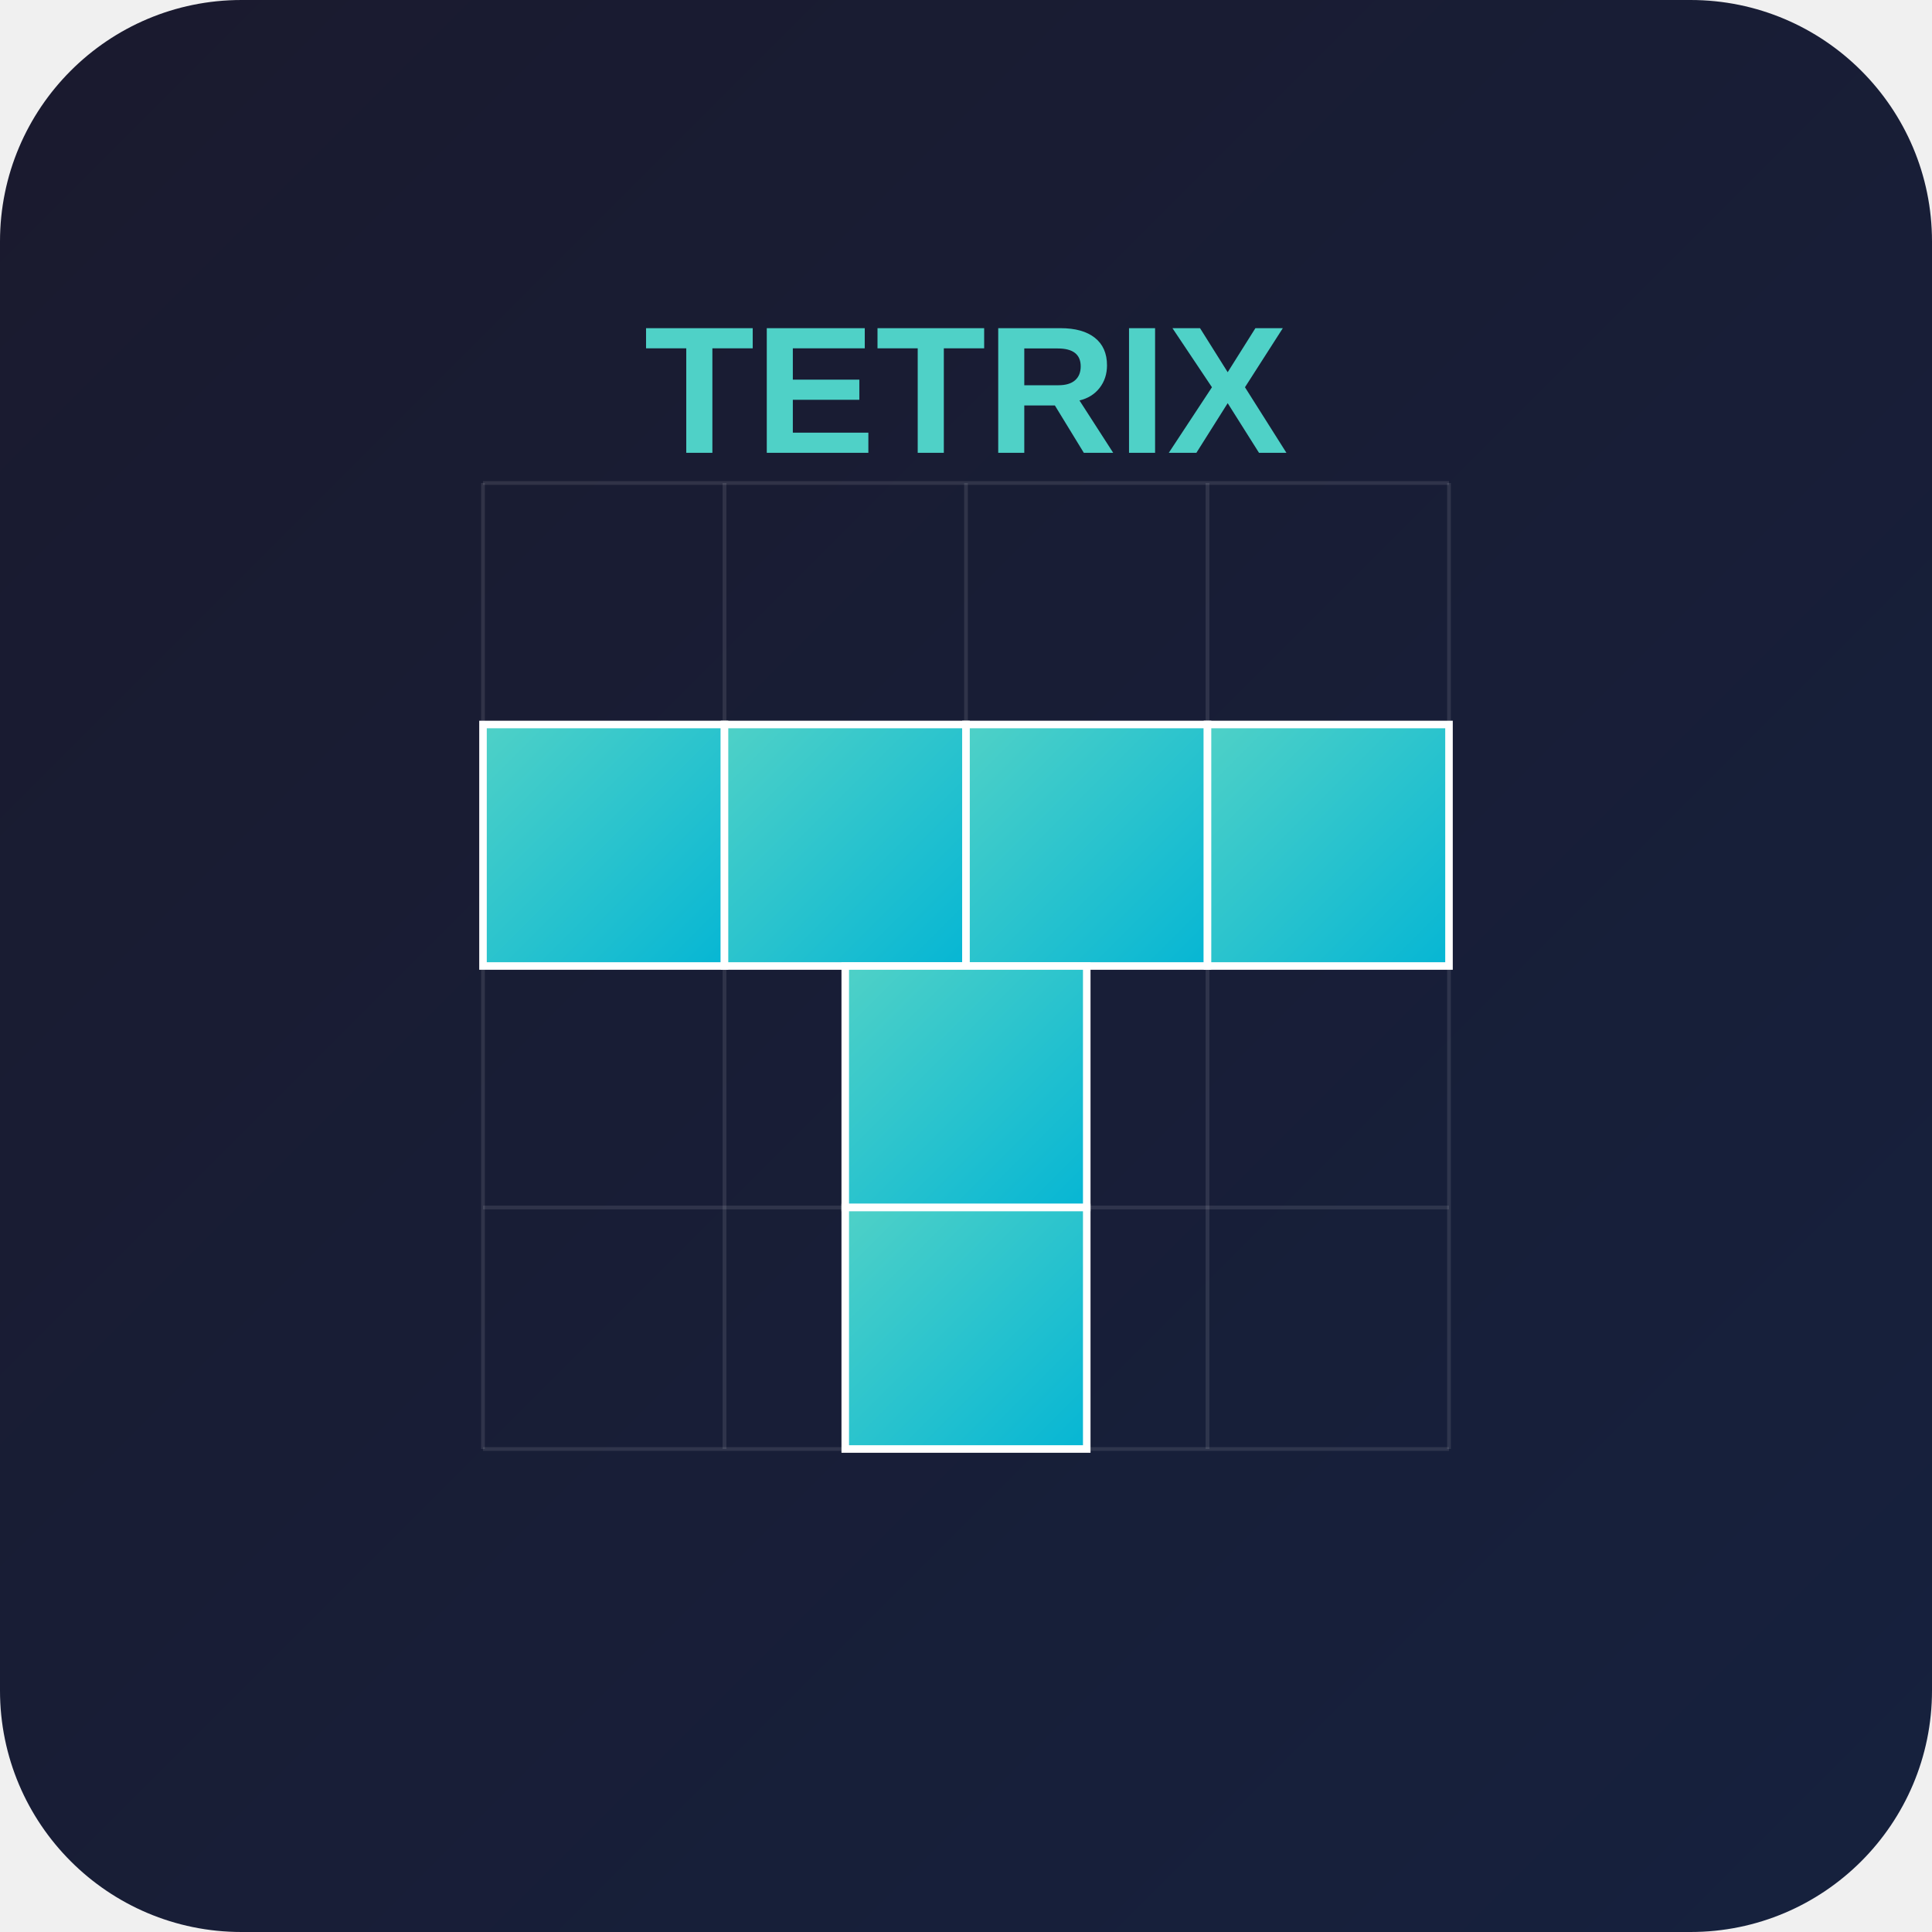
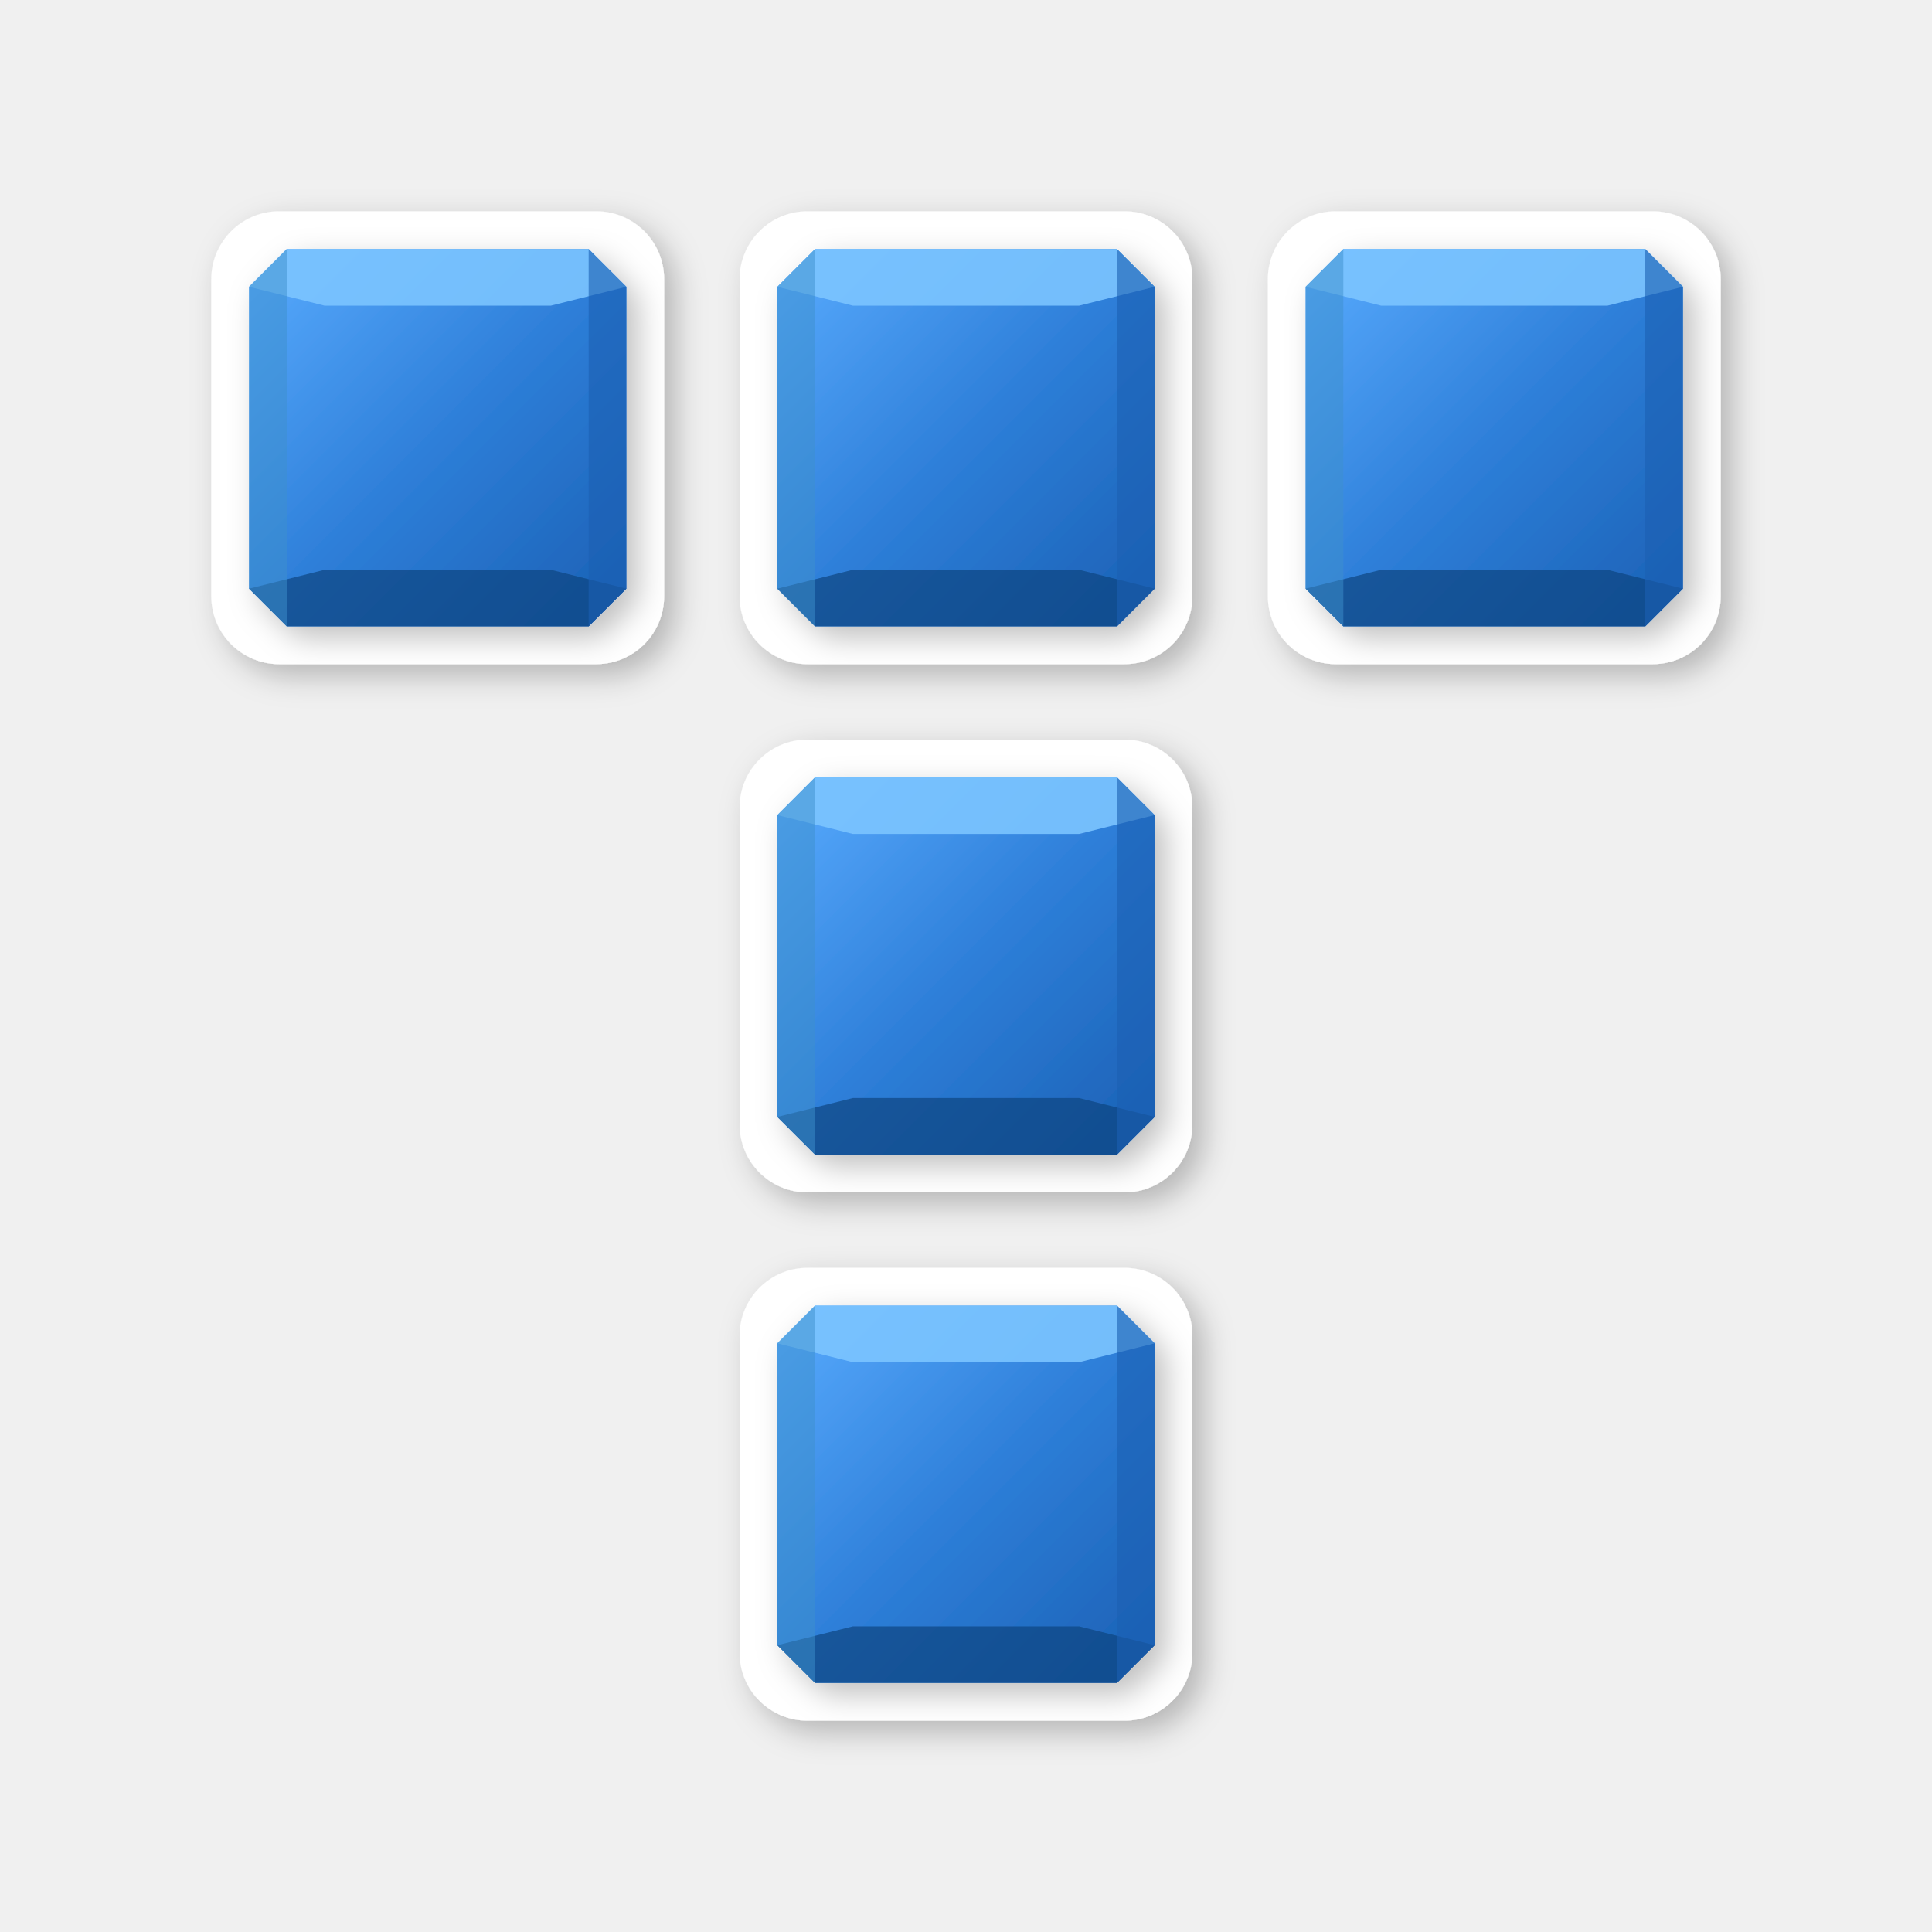
- <svg xmlns="http://www.w3.org/2000/svg" width="512" height="512" viewBox="0 0 512 512">
+ <svg xmlns="http://www.w3.org/2000/svg" viewBox="0 0 512 512">
  <defs>
-     <linearGradient id="bg" x1="0%" y1="0%" x2="100%" y2="100%">
-       <stop offset="0%" style="stop-color:#1a1a2e;stop-opacity:1" />
-       <stop offset="100%" style="stop-color:#16213e;stop-opacity:1" />
+     <linearGradient id="blueGem" x1="0%" y1="0%" x2="100%" y2="100%">
+       <stop offset="0%" style="stop-color:#5AACFF;stop-opacity:1" />
+       <stop offset="50%" style="stop-color:#2E7FD9;stop-opacity:1" />
+       <stop offset="100%" style="stop-color:#1A5FB3;stop-opacity:1" />
    </linearGradient>
-     <linearGradient id="blockGradient" x1="0%" y1="0%" x2="100%" y2="100%">
-       <stop offset="0%" style="stop-color:#4fd1c7;stop-opacity:1" />
-       <stop offset="100%" style="stop-color:#06b6d4;stop-opacity:1" />
-     </linearGradient>
+     <filter id="shadow">
+       <feDropShadow dx="3" dy="3" stdDeviation="4" flood-opacity="0.25" />
+     </filter>
  </defs>
-   <rect width="512" height="512" fill="url(#bg)" rx="64" />
-   <g stroke="#ffffff" stroke-width="1" stroke-opacity="0.1" fill="none">
-     <line x1="128" y1="128" x2="128" y2="384" />
-     <line x1="192" y1="128" x2="192" y2="384" />
-     <line x1="256" y1="128" x2="256" y2="384" />
-     <line x1="320" y1="128" x2="320" y2="384" />
-     <line x1="384" y1="128" x2="384" y2="384" />
-     <line x1="128" y1="128" x2="384" y2="128" />
-     <line x1="128" y1="192" x2="384" y2="192" />
-     <line x1="128" y1="256" x2="384" y2="256" />
-     <line x1="128" y1="320" x2="384" y2="320" />
-     <line x1="128" y1="384" x2="384" y2="384" />
+   <rect x="56" y="56" width="120" height="120" rx="18" fill="white" filter="url(#shadow)" />
+   <rect x="196" y="56" width="120" height="120" rx="18" fill="white" filter="url(#shadow)" />
+   <rect x="336" y="56" width="120" height="120" rx="18" fill="white" filter="url(#shadow)" />
+   <rect x="196" y="196" width="120" height="120" rx="18" fill="white" filter="url(#shadow)" />
+   <rect x="196" y="336" width="120" height="120" rx="18" fill="white" filter="url(#shadow)" />
+   <g transform="translate(66, 66)">
+     <polygon points="10,0 90,0 100,10 100,90 90,100 10,100 0,90 0,10" fill="url(#blueGem)" filter="url(#shadow)" />
+     <polygon points="10,0 90,0 100,10 80,15 20,15 0,10" fill="#7BC4FF" opacity="0.9" />
+     <polygon points="90,100 10,100 0,90 20,85 80,85 100,90" fill="#0D4580" opacity="0.7" />
+     <polygon points="0,10 0,90 10,100 10,0" fill="#3D8FCC" opacity="0.5" />
+     <polygon points="100,10 100,90 90,100 90,0" fill="#1A5FB3" opacity="0.6" />
  </g>
-   <rect x="128" y="192" width="64" height="64" fill="url(#blockGradient)" stroke="#ffffff" stroke-width="2" />
-   <rect x="192" y="192" width="64" height="64" fill="url(#blockGradient)" stroke="#ffffff" stroke-width="2" />
-   <rect x="256" y="192" width="64" height="64" fill="url(#blockGradient)" stroke="#ffffff" stroke-width="2" />
-   <rect x="320" y="192" width="64" height="64" fill="url(#blockGradient)" stroke="#ffffff" stroke-width="2" />
-   <rect x="224" y="256" width="64" height="64" fill="url(#blockGradient)" stroke="#ffffff" stroke-width="2" />
-   <rect x="224" y="320" width="64" height="64" fill="url(#blockGradient)" stroke="#ffffff" stroke-width="2" />
-   <text x="256" y="120" font-family="Arial, sans-serif" font-size="48" font-weight="bold" text-anchor="middle" fill="#4fd1c7">TETRIX</text>
+   <g transform="translate(206, 66)">
+     <polygon points="10,0 90,0 100,10 100,90 90,100 10,100 0,90 0,10" fill="url(#blueGem)" filter="url(#shadow)" />
+     <polygon points="10,0 90,0 100,10 80,15 20,15 0,10" fill="#7BC4FF" opacity="0.9" />
+     <polygon points="90,100 10,100 0,90 20,85 80,85 100,90" fill="#0D4580" opacity="0.7" />
+     <polygon points="0,10 0,90 10,100 10,0" fill="#3D8FCC" opacity="0.5" />
+     <polygon points="100,10 100,90 90,100 90,0" fill="#1A5FB3" opacity="0.6" />
+   </g>
+   <g transform="translate(346, 66)">
+     <polygon points="10,0 90,0 100,10 100,90 90,100 10,100 0,90 0,10" fill="url(#blueGem)" filter="url(#shadow)" />
+     <polygon points="10,0 90,0 100,10 80,15 20,15 0,10" fill="#7BC4FF" opacity="0.9" />
+     <polygon points="90,100 10,100 0,90 20,85 80,85 100,90" fill="#0D4580" opacity="0.7" />
+     <polygon points="0,10 0,90 10,100 10,0" fill="#3D8FCC" opacity="0.5" />
+     <polygon points="100,10 100,90 90,100 90,0" fill="#1A5FB3" opacity="0.6" />
+   </g>
+   <g transform="translate(206, 206)">
+     <polygon points="10,0 90,0 100,10 100,90 90,100 10,100 0,90 0,10" fill="url(#blueGem)" filter="url(#shadow)" />
+     <polygon points="10,0 90,0 100,10 80,15 20,15 0,10" fill="#7BC4FF" opacity="0.9" />
+     <polygon points="90,100 10,100 0,90 20,85 80,85 100,90" fill="#0D4580" opacity="0.7" />
+     <polygon points="0,10 0,90 10,100 10,0" fill="#3D8FCC" opacity="0.5" />
+     <polygon points="100,10 100,90 90,100 90,0" fill="#1A5FB3" opacity="0.6" />
+   </g>
+   <g transform="translate(206, 346)">
+     <polygon points="10,0 90,0 100,10 100,90 90,100 10,100 0,90 0,10" fill="url(#blueGem)" filter="url(#shadow)" />
+     <polygon points="10,0 90,0 100,10 80,15 20,15 0,10" fill="#7BC4FF" opacity="0.9" />
+     <polygon points="90,100 10,100 0,90 20,85 80,85 100,90" fill="#0D4580" opacity="0.7" />
+     <polygon points="0,10 0,90 10,100 10,0" fill="#3D8FCC" opacity="0.5" />
+     <polygon points="100,10 100,90 90,100 90,0" fill="#1A5FB3" opacity="0.6" />
+   </g>
</svg>
